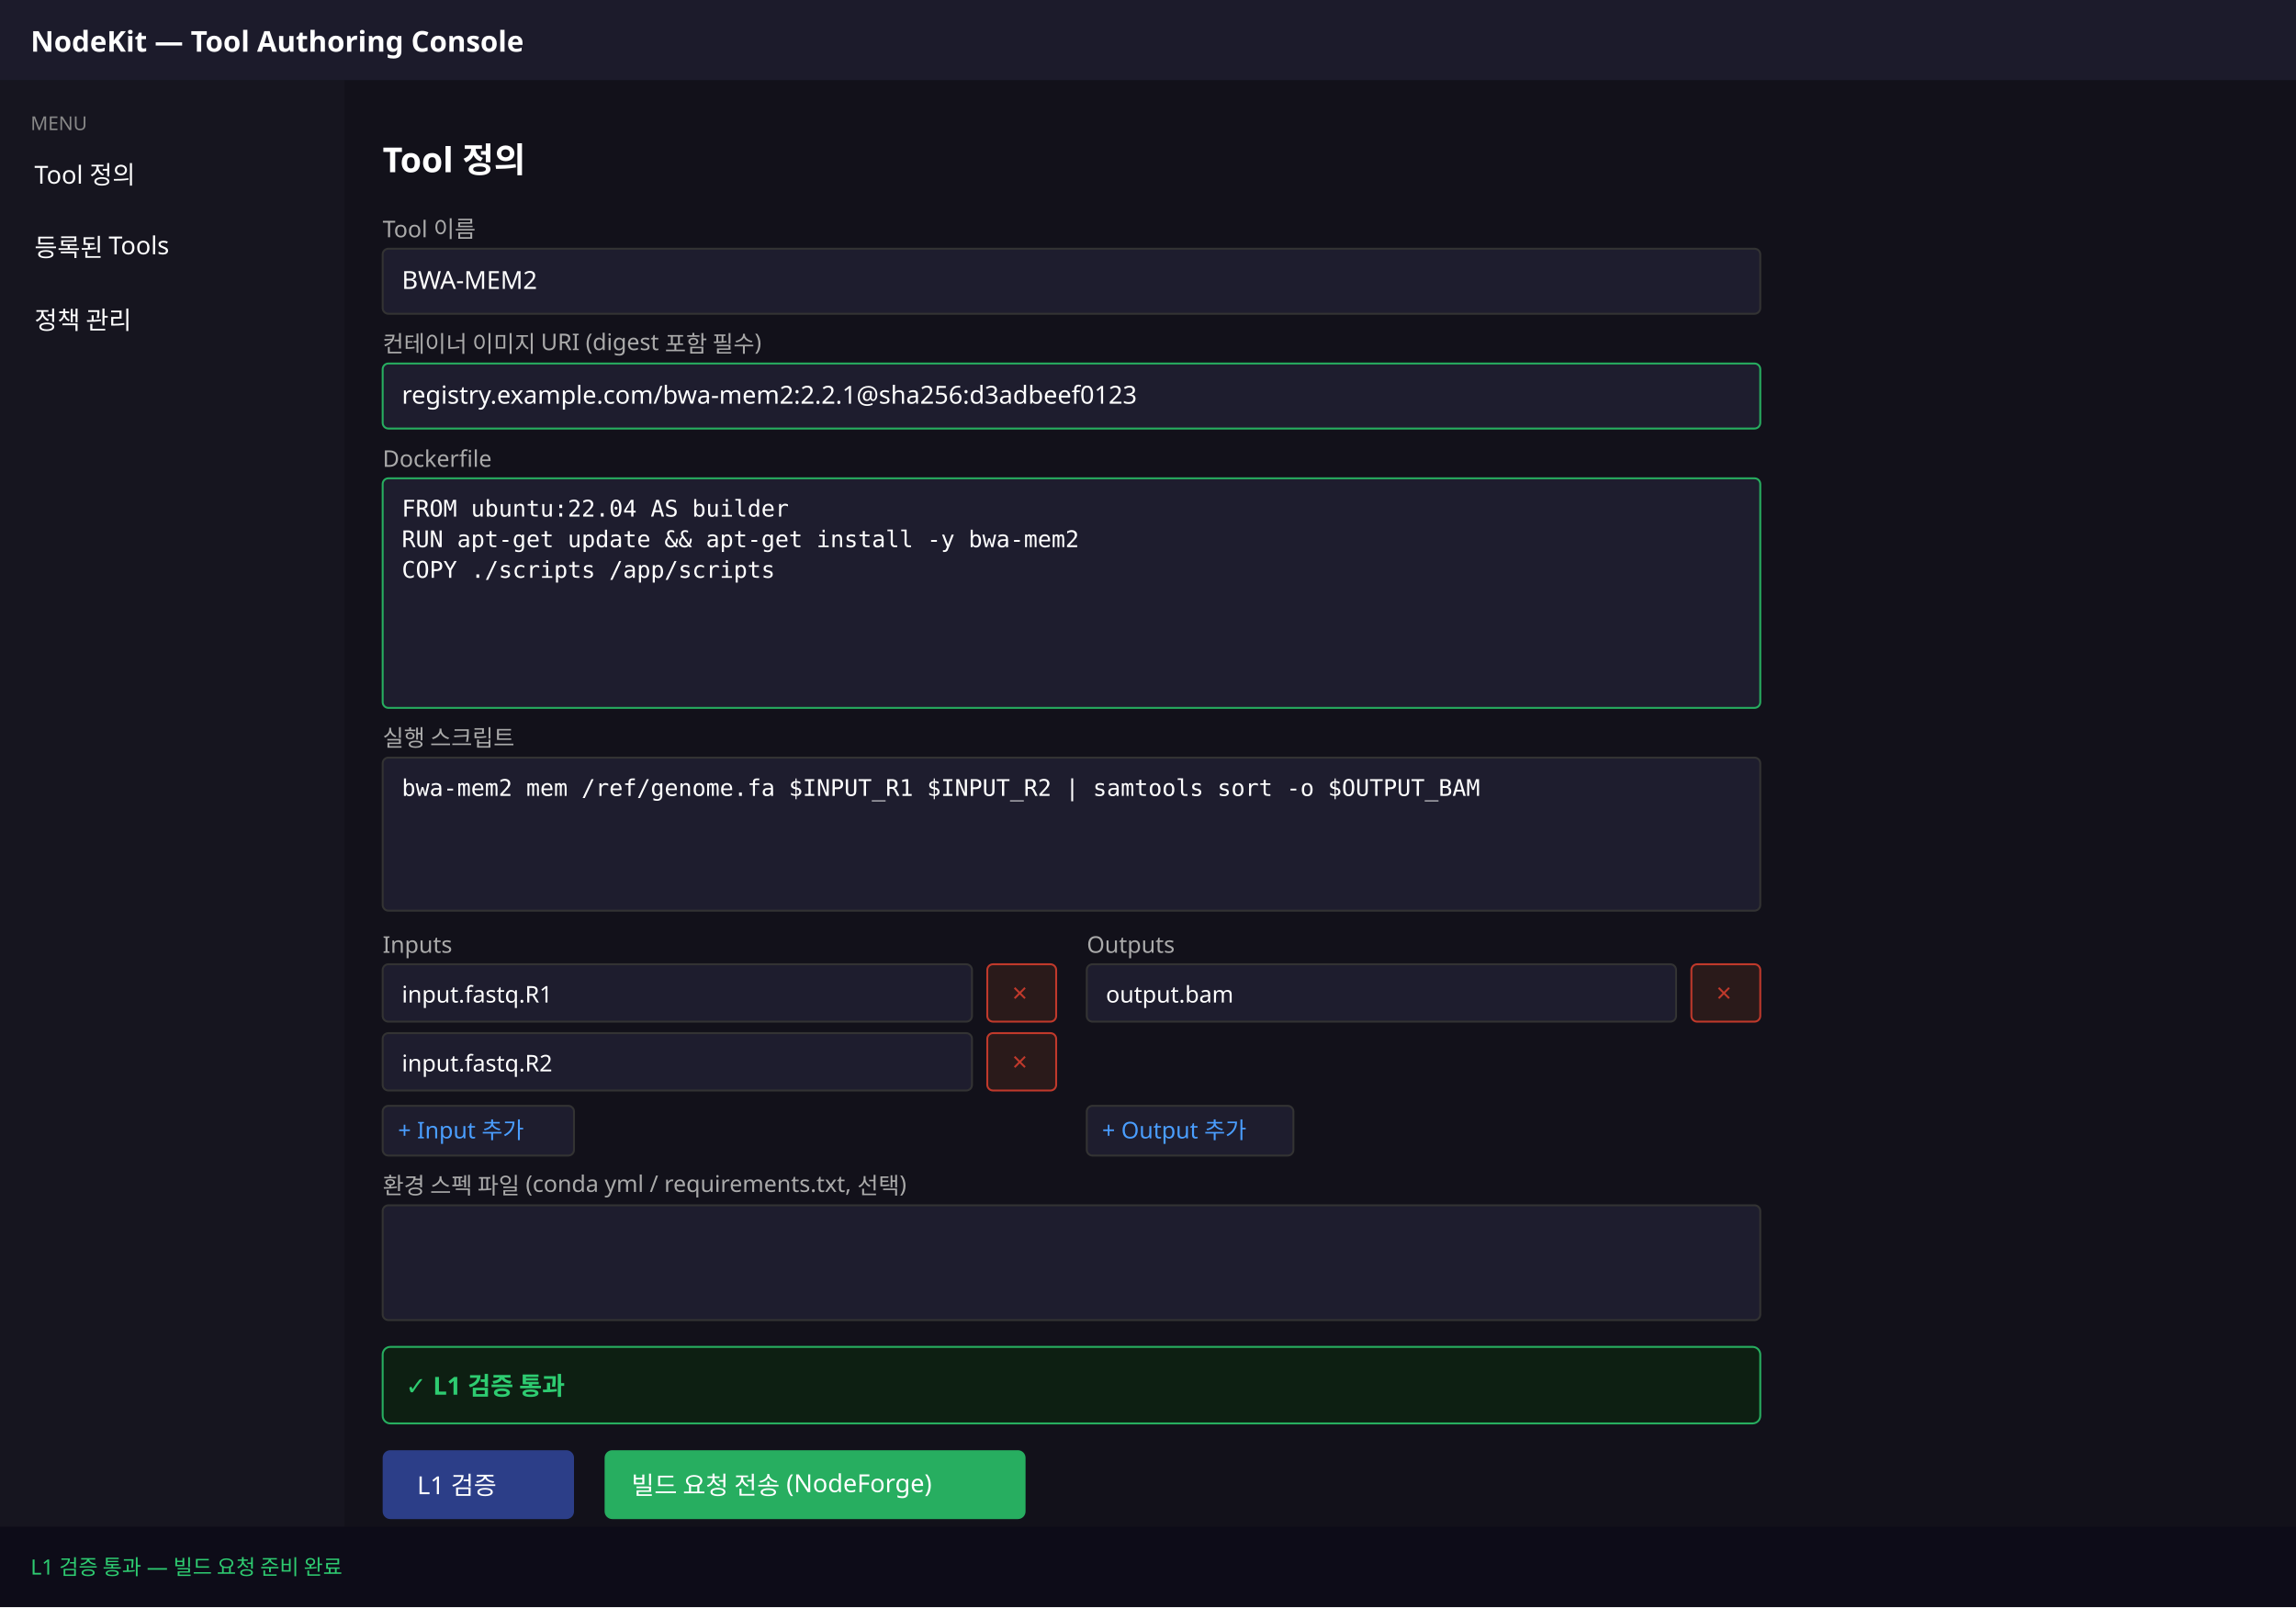
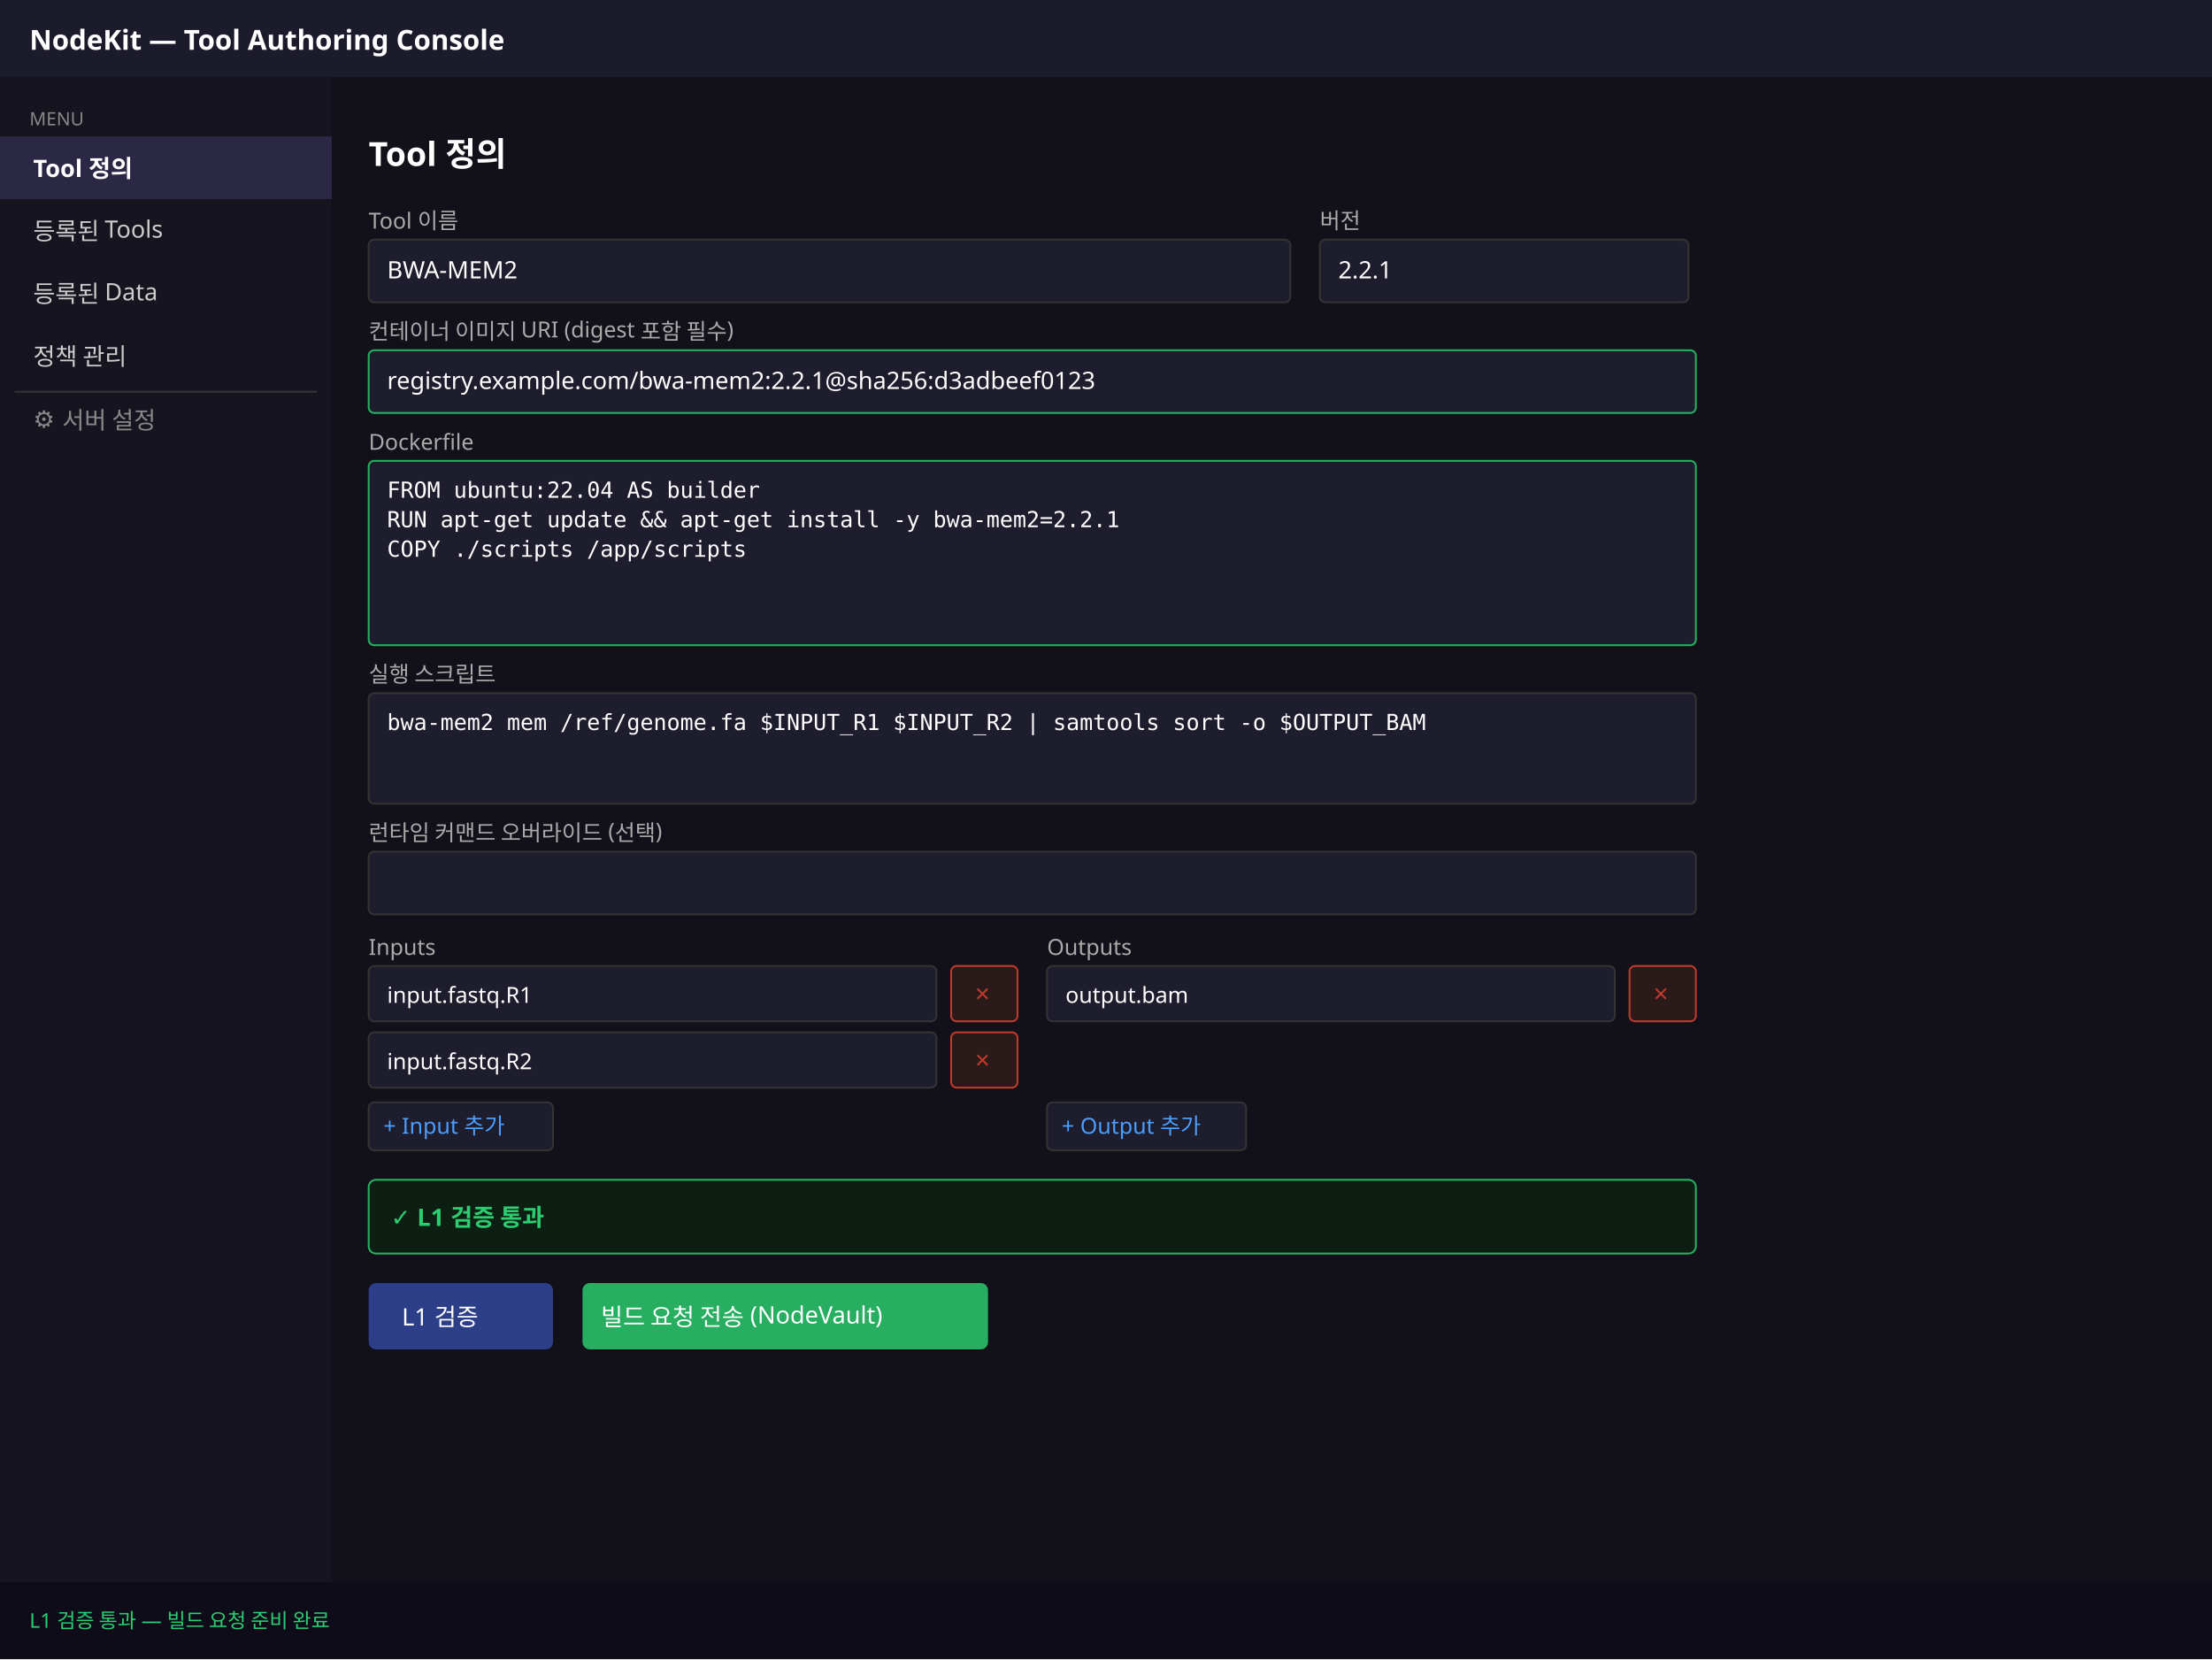
- <svg xmlns="http://www.w3.org/2000/svg" width="1200" height="840" style="font-family: 'Segoe UI', sans-serif;">
-   <rect width="1200" height="840" fill="#12111a" />
+ <svg xmlns="http://www.w3.org/2000/svg" width="1200" height="900" style="font-family: 'Segoe UI', sans-serif;">
+   <rect width="1200" height="900" fill="#12111a" />
  <rect width="1200" height="42" fill="#1c1b2b" />
  <text x="16" y="27" fill="white" font-size="15" font-weight="600">NodeKit — Tool Authoring Console</text>
-   <rect x="0" y="42" width="180" height="798" fill="#16151f" />
+   <rect x="0" y="42" width="180" height="858" fill="#16151f" />
  <text x="16" y="68" fill="#888" font-size="10">MENU</text>
-   <text x="18" y="96" fill="white" font-size="13">Tool 정의</text>
-   <text x="18" y="134" fill="white" font-size="13">등록된 Tools</text>
-   <text x="18" y="172" fill="white" font-size="13">정책 관리</text>
-   <rect x="180" y="42" width="1020" height="798" fill="#12111a" />
+   <rect x="0" y="74" width="180" height="34" fill="#2a2844" />
+   <text x="18" y="96" fill="white" font-size="13" font-weight="600">Tool 정의</text>
+   <text x="18" y="130" fill="#ccc" font-size="13">등록된 Tools</text>
+   <text x="18" y="164" fill="#ccc" font-size="13">등록된 Data</text>
+   <text x="18" y="198" fill="#ccc" font-size="13">정책 관리</text>
+   <rect x="8" y="212" width="164" height="1" fill="#333" />
+   <text x="18" y="232" fill="#888" font-size="13">⚙ 서버 설정</text>
+   <rect x="180" y="42" width="1020" height="858" fill="#12111a" />
  <g transform="translate(200, 62)">
    <text x="0" y="28" fill="white" font-size="18" font-weight="600">Tool 정의</text>
    <text x="0" y="62" fill="#aaa" font-size="12">Tool 이름</text>
-     <rect x="0" y="68" width="720" height="34" rx="3" fill="#1e1d2e" stroke="#333" stroke-width="1" />
+     <rect x="0" y="68" width="500" height="34" rx="3" fill="#1e1d2e" stroke="#333" stroke-width="1" />
    <text x="10" y="89" fill="white" font-size="13">BWA-MEM2</text>
+     <text x="516" y="62" fill="#aaa" font-size="12">버전</text>
+     <rect x="516" y="68" width="200" height="34" rx="3" fill="#1e1d2e" stroke="#333" stroke-width="1" />
+     <text x="526" y="89" fill="white" font-size="13">2.2.1</text>
    <text x="0" y="122" fill="#aaa" font-size="12">컨테이너 이미지 URI (digest 포함 필수)</text>
    <rect x="0" y="128" width="720" height="34" rx="3" fill="#1e1d2e" stroke="#27ae60" stroke-width="1" />
    <text x="10" y="149" fill="white" font-size="13">registry.example.com/bwa-mem2:2.2.1@sha256:d3adbeef0123</text>
    <text x="0" y="182" fill="#aaa" font-size="12">Dockerfile</text>
-     <rect x="0" y="188" width="720" height="120" rx="3" fill="#1e1d2e" stroke="#27ae60" stroke-width="1" />
+     <rect x="0" y="188" width="720" height="100" rx="3" fill="#1e1d2e" stroke="#27ae60" stroke-width="1" />
    <text x="10" y="208" fill="white" font-size="12" font-family="monospace">FROM ubuntu:22.04 AS builder</text>
-     <text x="10" y="224" fill="white" font-size="12" font-family="monospace">RUN apt-get update &amp;&amp; apt-get install -y bwa-mem2</text>
+     <text x="10" y="224" fill="white" font-size="12" font-family="monospace">RUN apt-get update &amp;&amp; apt-get install -y bwa-mem2=2.2.1</text>
    <text x="10" y="240" fill="white" font-size="12" font-family="monospace">COPY ./scripts /app/scripts</text>
-     <text x="0" y="328" fill="#aaa" font-size="12">실행 스크립트</text>
-     <rect x="0" y="334" width="720" height="80" rx="3" fill="#1e1d2e" stroke="#333" stroke-width="1" />
-     <text x="10" y="354" fill="white" font-size="12" font-family="monospace">bwa-mem2 mem /ref/genome.fa $INPUT_R1 $INPUT_R2 | samtools sort -o $OUTPUT_BAM</text>
-     <text x="0" y="436" fill="#aaa" font-size="12">Inputs</text>
-     <rect x="0" y="442" width="308" height="30" rx="3" fill="#1e1d2e" stroke="#333" stroke-width="1" />
-     <text x="10" y="462" fill="white" font-size="12">input.fastq.R1</text>
-     <rect x="316" y="442" width="36" height="30" rx="3" fill="#2a1a1a" stroke="#c0392b" stroke-width="1" />
-     <text x="329" y="462" fill="#c0392b" font-size="14">×</text>
-     <rect x="0" y="478" width="308" height="30" rx="3" fill="#1e1d2e" stroke="#333" stroke-width="1" />
-     <text x="10" y="498" fill="white" font-size="12">input.fastq.R2</text>
-     <rect x="316" y="478" width="36" height="30" rx="3" fill="#2a1a1a" stroke="#c0392b" stroke-width="1" />
-     <text x="329" y="498" fill="#c0392b" font-size="14">×</text>
-     <rect x="0" y="516" width="100" height="26" rx="3" fill="#1e1d2e" stroke="#333" stroke-width="1" />
-     <text x="8" y="533" fill="#4a9eff" font-size="12">+ Input 추가</text>
-     <text x="368" y="436" fill="#aaa" font-size="12">Outputs</text>
-     <rect x="368" y="442" width="308" height="30" rx="3" fill="#1e1d2e" stroke="#333" stroke-width="1" />
-     <text x="378" y="462" fill="white" font-size="12">output.bam</text>
-     <rect x="684" y="442" width="36" height="30" rx="3" fill="#2a1a1a" stroke="#c0392b" stroke-width="1" />
-     <text x="697" y="462" fill="#c0392b" font-size="14">×</text>
-     <rect x="368" y="516" width="108" height="26" rx="3" fill="#1e1d2e" stroke="#333" stroke-width="1" />
-     <text x="376" y="533" fill="#4a9eff" font-size="12">+ Output 추가</text>
-     <text x="0" y="562" fill="#aaa" font-size="12">환경 스펙 파일 (conda yml / requirements.txt, 선택)</text>
-     <rect x="0" y="568" width="720" height="60" rx="3" fill="#1e1d2e" stroke="#333" stroke-width="1" />
-     <rect x="0" y="642" width="720" height="40" rx="4" fill="#0d1f12" stroke="#27ae60" stroke-width="1" />
-     <text x="12" y="667" fill="#2ecc71" font-size="13" font-weight="600">✓ L1 검증 통과</text>
-     <rect x="0" y="696" width="100" height="36" rx="4" fill="#2c3e88" />
-     <text x="18" y="719" fill="white" font-size="13">L1 검증</text>
-     <rect x="116" y="696" width="220" height="36" rx="4" fill="#27ae60" />
-     <text x="130" y="719" fill="white" font-size="13">빌드 요청 전송 (NodeForge)</text>
+     <text x="0" y="308" fill="#aaa" font-size="12">실행 스크립트</text>
+     <rect x="0" y="314" width="720" height="60" rx="3" fill="#1e1d2e" stroke="#333" stroke-width="1" />
+     <text x="10" y="334" fill="white" font-size="12" font-family="monospace">bwa-mem2 mem /ref/genome.fa $INPUT_R1 $INPUT_R2 | samtools sort -o $OUTPUT_BAM</text>
+     <text x="0" y="394" fill="#aaa" font-size="12">런타임 커맨드 오버라이드 (선택)</text>
+     <rect x="0" y="400" width="720" height="34" rx="3" fill="#1e1d2e" stroke="#333" stroke-width="1" />
+     <text x="0" y="456" fill="#aaa" font-size="12">Inputs</text>
+     <rect x="0" y="462" width="308" height="30" rx="3" fill="#1e1d2e" stroke="#333" stroke-width="1" />
+     <text x="10" y="482" fill="white" font-size="12">input.fastq.R1</text>
+     <rect x="316" y="462" width="36" height="30" rx="3" fill="#2a1a1a" stroke="#c0392b" stroke-width="1" />
+     <text x="329" y="482" fill="#c0392b" font-size="14">×</text>
+     <rect x="0" y="498" width="308" height="30" rx="3" fill="#1e1d2e" stroke="#333" stroke-width="1" />
+     <text x="10" y="518" fill="white" font-size="12">input.fastq.R2</text>
+     <rect x="316" y="498" width="36" height="30" rx="3" fill="#2a1a1a" stroke="#c0392b" stroke-width="1" />
+     <text x="329" y="518" fill="#c0392b" font-size="14">×</text>
+     <rect x="0" y="536" width="100" height="26" rx="3" fill="#1e1d2e" stroke="#333" stroke-width="1" />
+     <text x="8" y="553" fill="#4a9eff" font-size="12">+ Input 추가</text>
+     <text x="368" y="456" fill="#aaa" font-size="12">Outputs</text>
+     <rect x="368" y="462" width="308" height="30" rx="3" fill="#1e1d2e" stroke="#333" stroke-width="1" />
+     <text x="378" y="482" fill="white" font-size="12">output.bam</text>
+     <rect x="684" y="462" width="36" height="30" rx="3" fill="#2a1a1a" stroke="#c0392b" stroke-width="1" />
+     <text x="697" y="482" fill="#c0392b" font-size="14">×</text>
+     <rect x="368" y="536" width="108" height="26" rx="3" fill="#1e1d2e" stroke="#333" stroke-width="1" />
+     <text x="376" y="553" fill="#4a9eff" font-size="12">+ Output 추가</text>
+     <rect x="0" y="578" width="720" height="40" rx="4" fill="#0d1f12" stroke="#27ae60" stroke-width="1" />
+     <text x="12" y="603" fill="#2ecc71" font-size="13" font-weight="600">✓ L1 검증 통과</text>
+     <rect x="0" y="634" width="100" height="36" rx="4" fill="#2c3e88" />
+     <text x="18" y="657" fill="white" font-size="13">L1 검증</text>
+     <rect x="116" y="634" width="220" height="36" rx="4" fill="#27ae60" />
+     <text x="126" y="657" fill="white" font-size="13">빌드 요청 전송 (NodeVault)</text>
  </g>
-   <rect x="0" y="798" width="1200" height="42" fill="#0d0c18" />
-   <text x="16" y="823" fill="#2ecc71" font-size="11">L1 검증 통과 — 빌드 요청 준비 완료</text>
+   <rect x="0" y="858" width="1200" height="42" fill="#0d0c18" />
+   <text x="16" y="883" fill="#2ecc71" font-size="11">L1 검증 통과 — 빌드 요청 준비 완료</text>
</svg>
